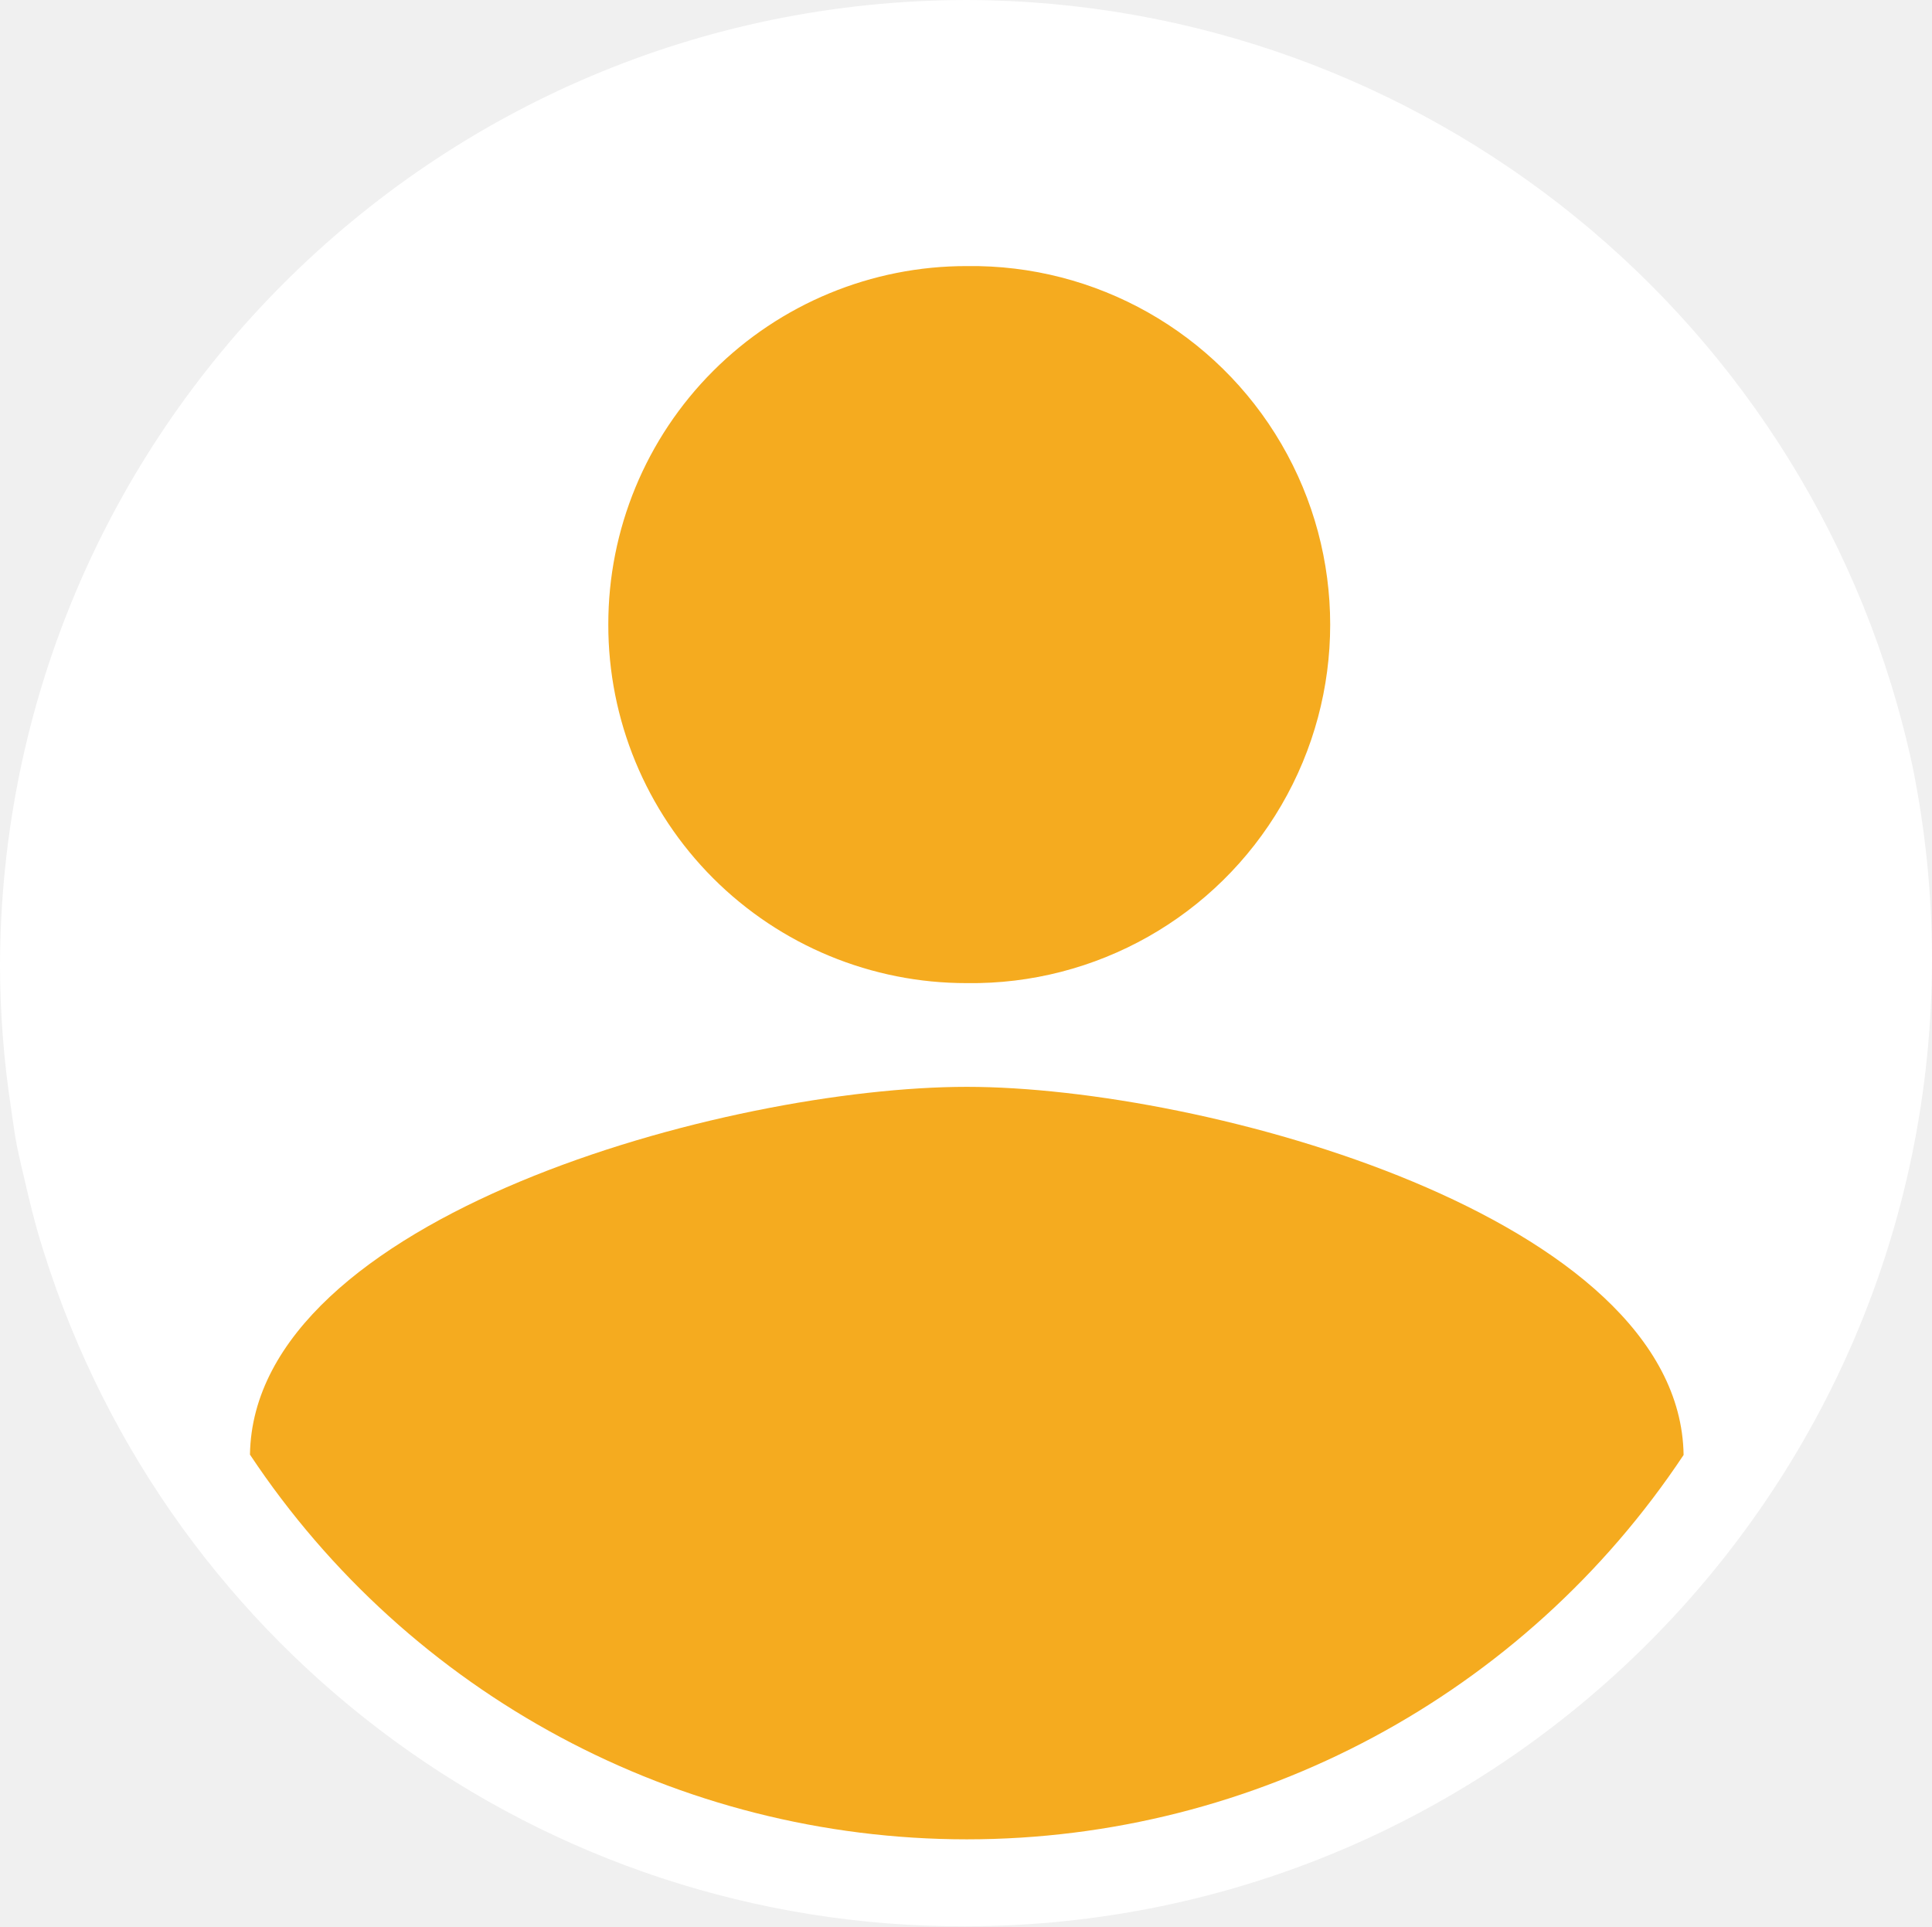
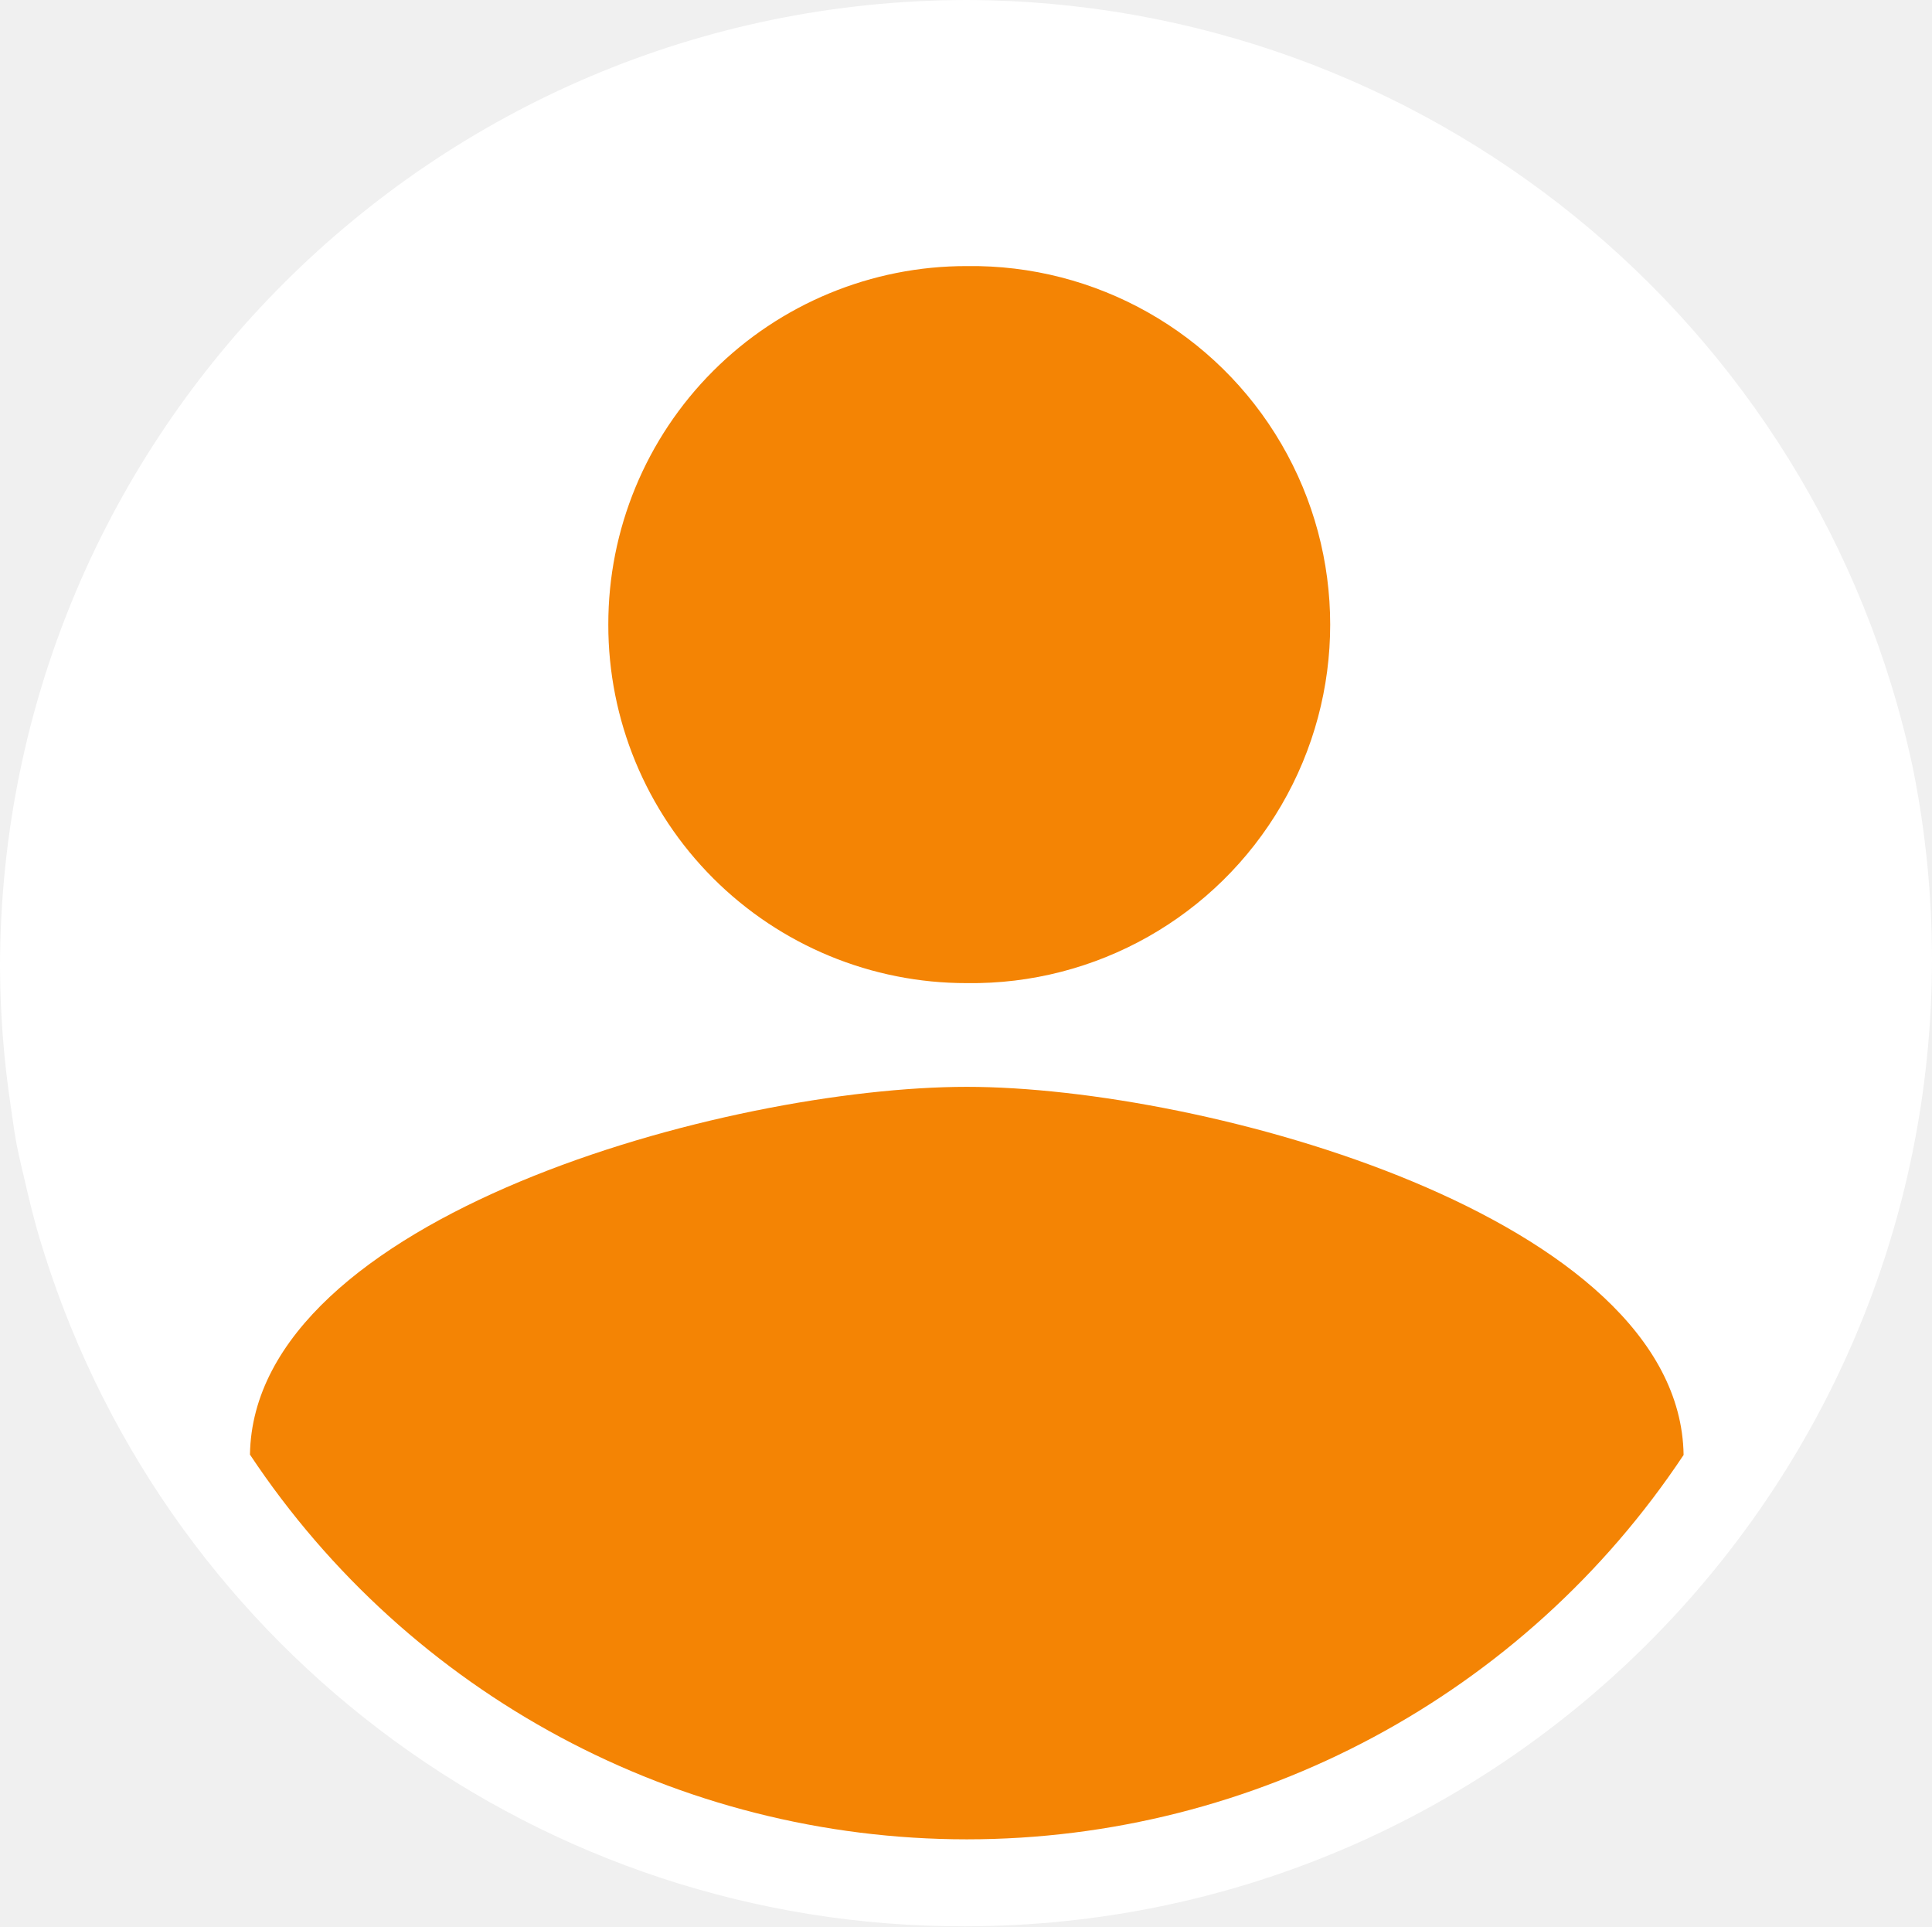
<svg xmlns="http://www.w3.org/2000/svg" width="28.505" height="28.415" viewBox="0 0 28.505 28.415">
  <defs>
    <style>
-             .prefix__cls-2{fill:#f5ab1f}
+             .prefix__cls-2{fill:#f48404}
        </style>
  </defs>
  <g id="prefix__ID" transform="translate(-1587.063 -29.073)">
    <path id="prefix__Tracé_230" d="M0 0a14.313 14.313 0 00-13.956-11.315A14.28 14.28 0 00-28.22 2.949a14.236 14.236 0 00.159 2.057l.027.187c.015.1.029.209.048.311.028.155.059.286.089.417l.024.1c.071.308.148.635.241.944l.062.2A14.213 14.213 0 00-13.98 17.1 14.281 14.281 0 00.285 2.839 14.344 14.344 0 000 0" data-name="Tracé 230" transform="translate(1615.283 40.388)" style="fill:#fff" />
    <path id="prefix__Tracé_231" d="M0 0a12.7 12.7 0 01-10.576-5.675C-10.524-9.184-3.525-11.1 0-11.1c3.508 0 10.525 1.922 10.576 5.43A12.7 12.7 0 010 0" class="prefix__cls-2" data-name="Tracé 231" transform="translate(1601.327 56.205)" />
    <path id="prefix__Tracé_232" d="M0 0a5.289 5.289 0 110 10.577A5.282 5.282 0 01-3.742 9.03a5.282 5.282 0 01-1.547-3.741 5.282 5.282 0 011.547-3.742A5.282 5.282 0 010 0" class="prefix__cls-2" data-name="Tracé 232" transform="translate(1601.327 32.998)" />
  </g>
</svg>
